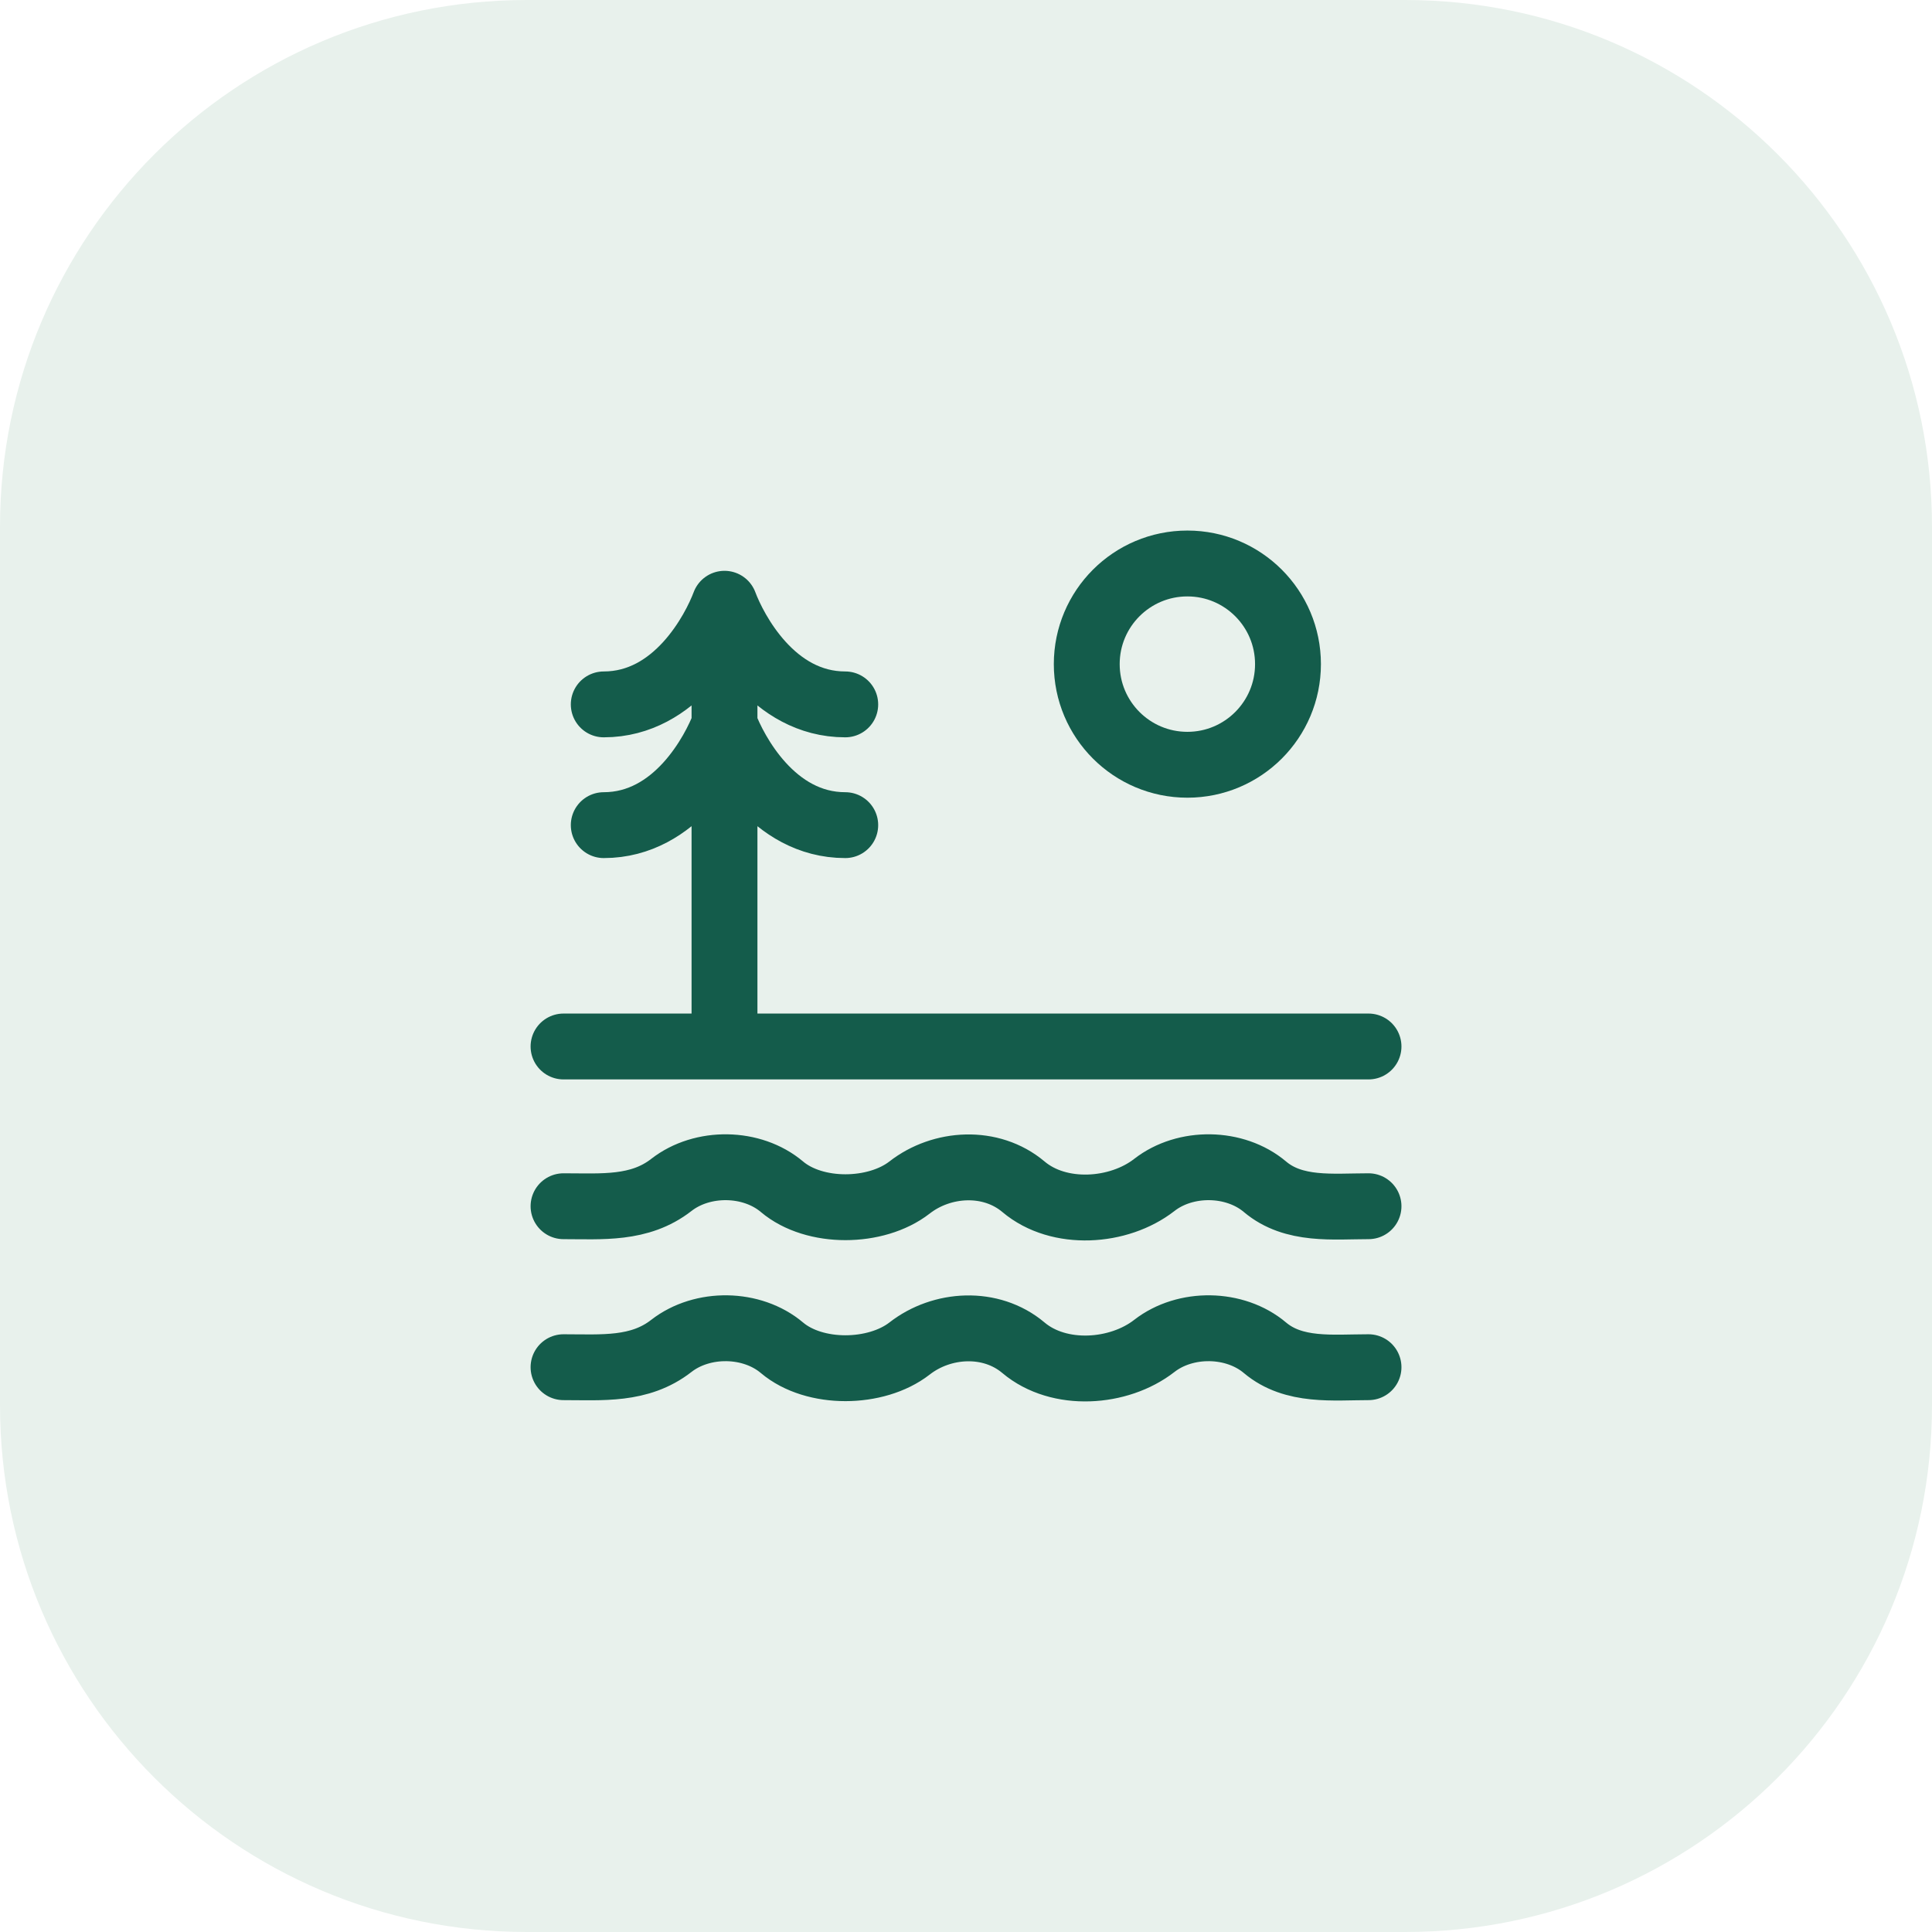
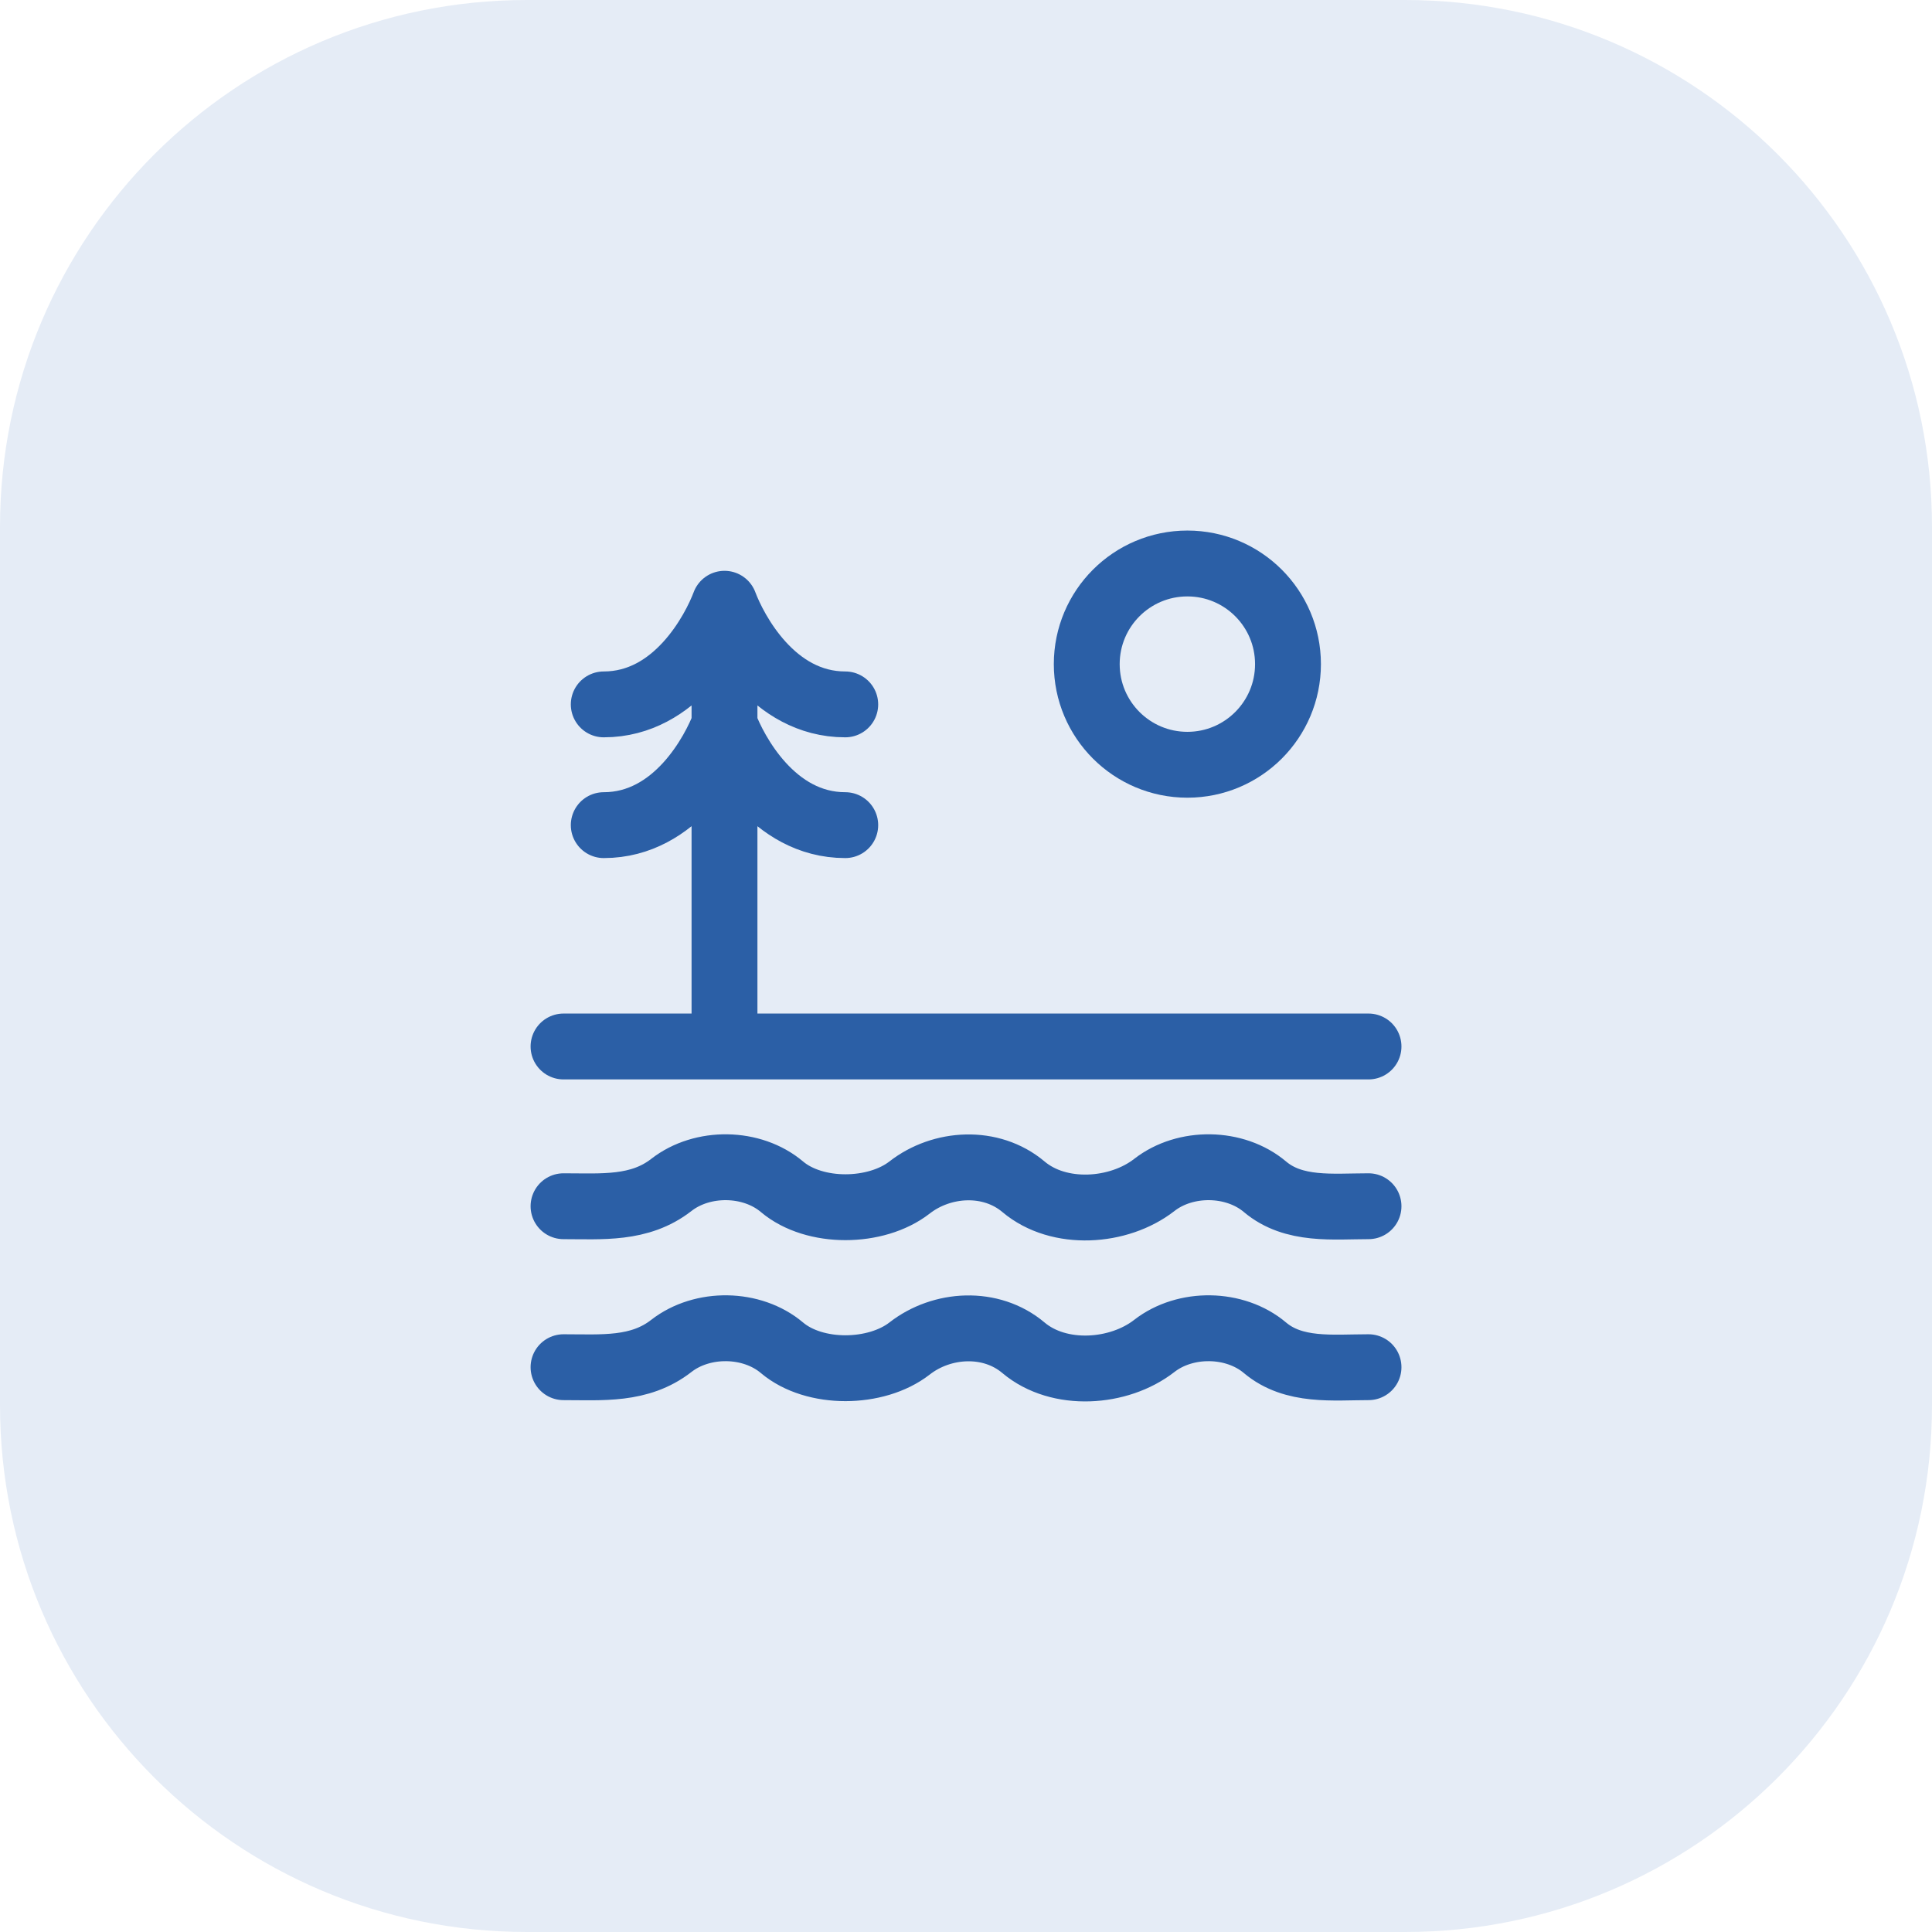
<svg xmlns="http://www.w3.org/2000/svg" width="44" height="44" viewBox="0 0 44 44" fill="none">
-   <path d="M0 12C0 5.373 5.373 0 12 0H32C38.627 0 44 5.373 44 12V32C44 38.627 38.627 44 32 44H12C5.373 44 0 38.627 0 32V12Z" fill="#E8F1EC" />
-   <path d="M12.834 31.137C13.704 31.137 14.565 31.217 15.288 30.653C15.998 30.1 17.126 30.118 17.808 30.694C18.551 31.322 19.953 31.303 20.714 30.712C21.451 30.136 22.569 30.07 23.308 30.694C24.119 31.378 25.483 31.28 26.288 30.653C26.998 30.1 28.126 30.118 28.808 30.694C29.465 31.248 30.36 31.137 31.167 31.137M12.834 27.471C13.704 27.471 14.565 27.55 15.288 26.987C15.998 26.433 17.126 26.451 17.808 27.027C18.551 27.655 19.953 27.637 20.714 27.045C21.451 26.47 22.569 26.404 23.308 27.027C24.119 27.712 25.483 27.614 26.288 26.987C26.998 26.433 28.126 26.451 28.808 27.027C29.465 27.582 30.36 27.471 31.167 27.471M12.834 23.833H16.5M16.5 23.833H31.167M16.5 23.833V16.5M16.5 16.5V13.75M16.5 16.5C16.271 17.111 15.4 18.792 13.75 18.792M16.5 16.5C16.729 17.111 17.6 18.792 19.25 18.792M19.25 16.042C17.6 16.042 16.729 14.361 16.5 13.75C16.271 14.361 15.4 16.042 13.75 16.042" stroke-width="1.5" stroke-linecap="round" stroke-linejoin="round" stroke="#145C4B" />
-   <path d="M29.333 15.125C29.333 16.391 28.307 17.417 27.042 17.417C25.776 17.417 24.75 16.391 24.75 15.125C24.75 13.859 25.776 12.833 27.042 12.833C28.307 12.833 29.333 13.859 29.333 15.125Z" stroke-width="1.5" stroke-linecap="round" stroke-linejoin="round" stroke="#145C4B" />
+   <path d="M0 12C0 5.373 5.373 0 12 0H32C38.627 0 44 5.373 44 12V32C44 38.627 38.627 44 32 44H12C5.373 44 0 38.627 0 32V12Z" fill="#E5ECF6" />
+   <path d="M12.834 31.137C13.704 31.137 14.565 31.217 15.288 30.653C15.998 30.1 17.126 30.118 17.808 30.694C18.551 31.322 19.953 31.303 20.714 30.712C21.451 30.136 22.569 30.07 23.308 30.694C24.119 31.378 25.483 31.28 26.288 30.653C26.998 30.1 28.126 30.118 28.808 30.694C29.465 31.248 30.36 31.137 31.167 31.137M12.834 27.471C13.704 27.471 14.565 27.55 15.288 26.987C15.998 26.433 17.126 26.451 17.808 27.027C18.551 27.655 19.953 27.637 20.714 27.045C21.451 26.47 22.569 26.404 23.308 27.027C24.119 27.712 25.483 27.614 26.288 26.987C26.998 26.433 28.126 26.451 28.808 27.027C29.465 27.582 30.36 27.471 31.167 27.471M12.834 23.833H16.5M16.5 23.833H31.167M16.5 23.833V16.5M16.5 16.5V13.75M16.5 16.5C16.271 17.111 15.4 18.792 13.75 18.792M16.5 16.5C16.729 17.111 17.6 18.792 19.25 18.792M19.25 16.042C17.6 16.042 16.729 14.361 16.5 13.75C16.271 14.361 15.4 16.042 13.75 16.042" stroke-width="1.5" stroke-linecap="round" stroke-linejoin="round" stroke="#2B5FA6" />
+   <path d="M29.333 15.125C29.333 16.391 28.307 17.417 27.042 17.417C25.776 17.417 24.75 16.391 24.75 15.125C24.75 13.859 25.776 12.833 27.042 12.833C28.307 12.833 29.333 13.859 29.333 15.125Z" stroke-width="1.5" stroke-linecap="round" stroke-linejoin="round" stroke="#2B5FA6" />
</svg>
